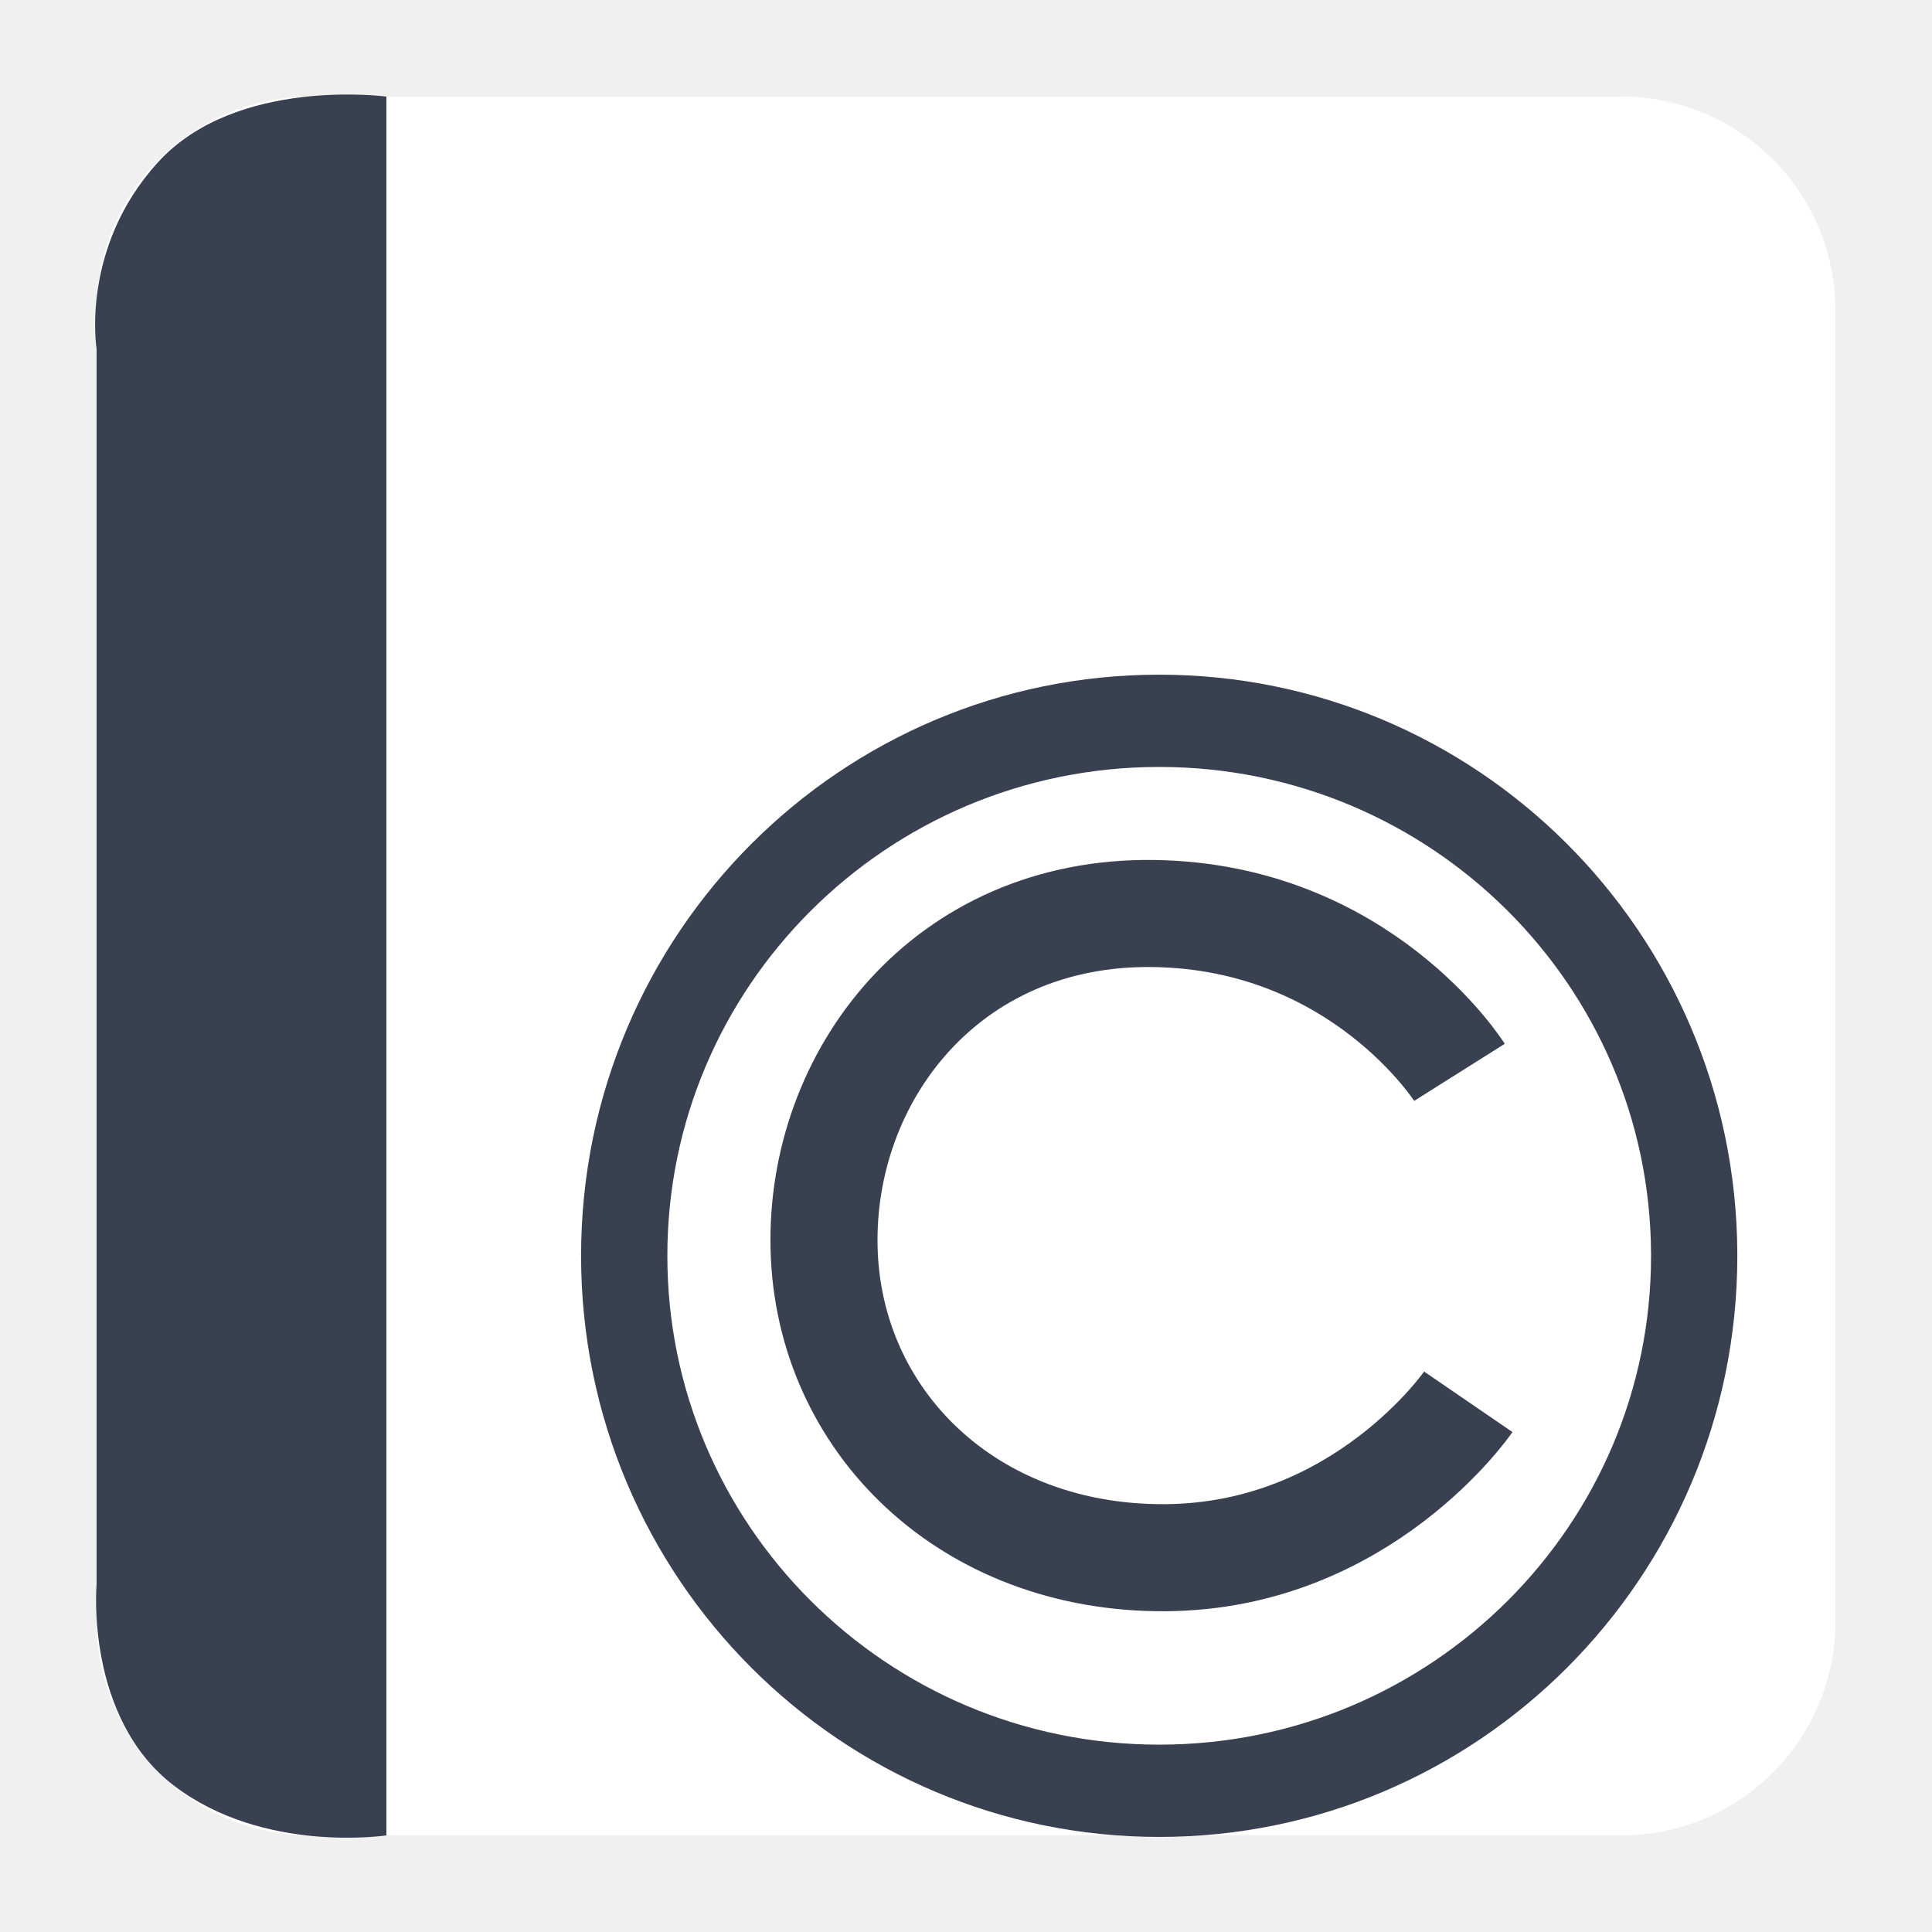
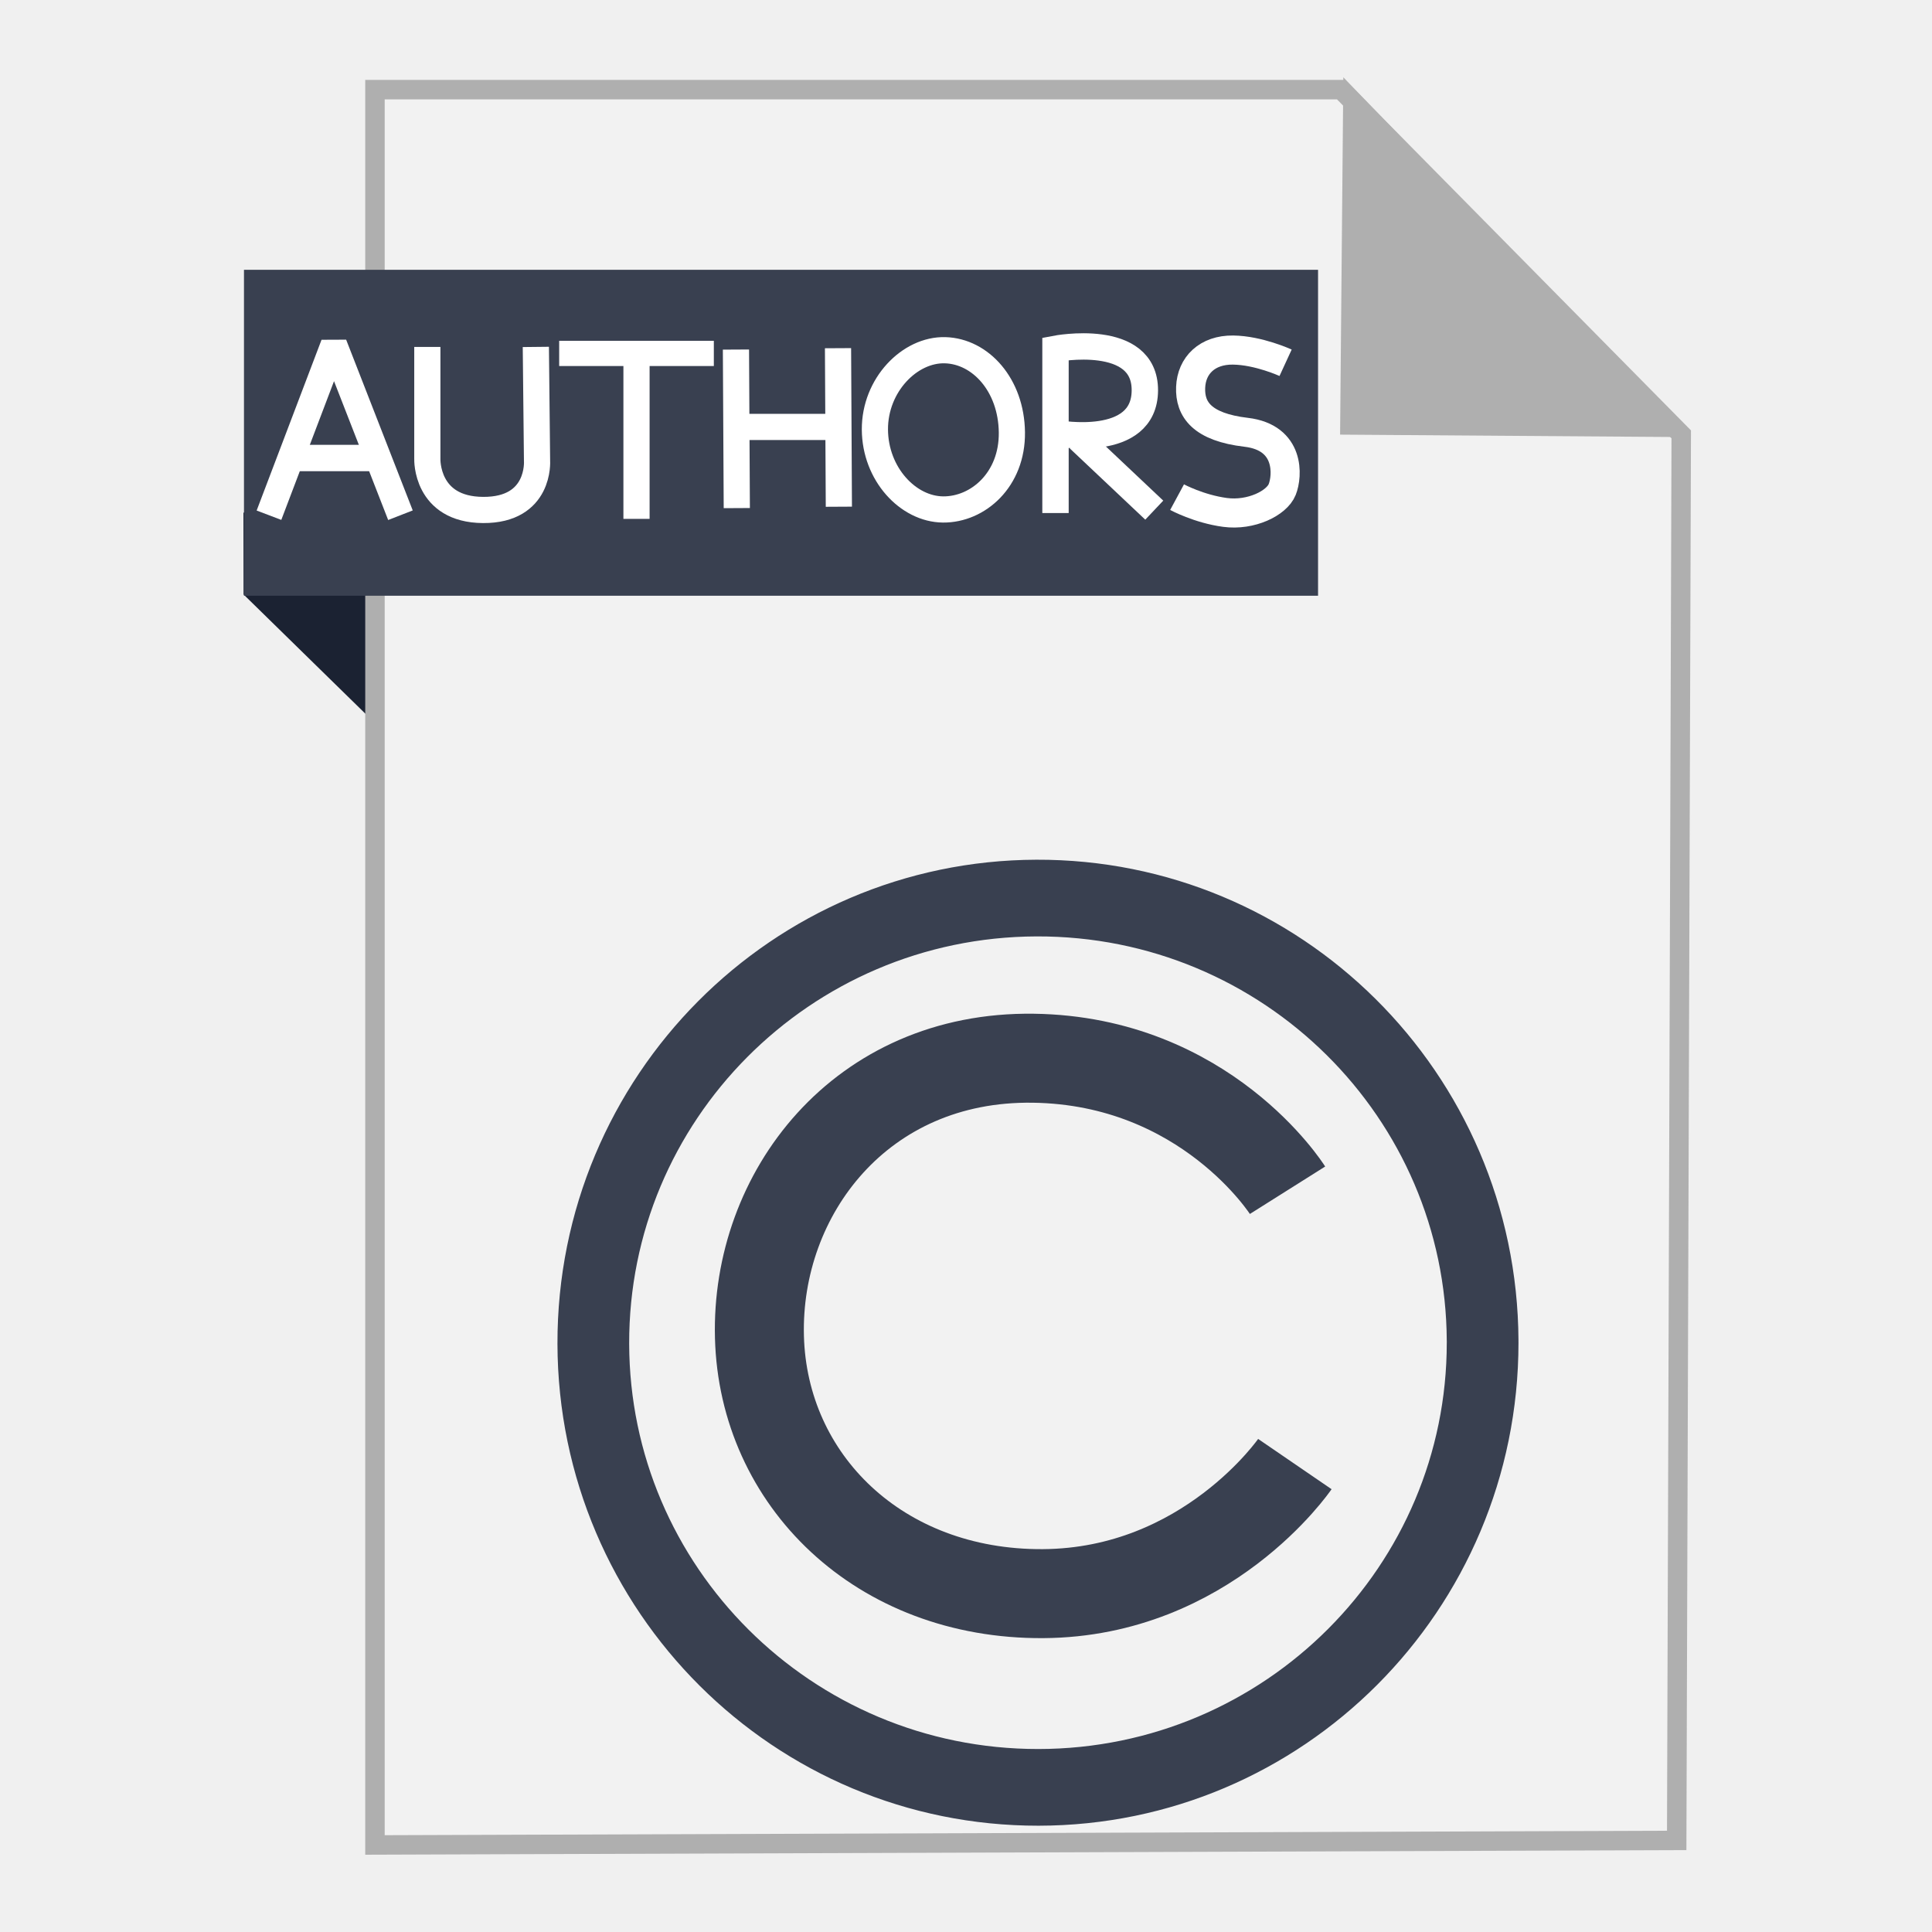
<svg xmlns="http://www.w3.org/2000/svg" width="500" height="500" id="svg2" version="1.1">
  <defs id="defs4" />
  <g id="layer1" transform="translate(0,-552.3622)">
-     <rect style="fill:#ffffff;fill-opacity:1;stroke:none" id="rect3000" width="450" height="450" x="25" y="577.362" ry="55.366" />
-     <path style="fill:#394050;stroke:none;stroke-width:1px;stroke-linecap:butt;stroke-linejoin:miter;stroke-opacity:1;fill-opacity:1" d="M 100,475 100,25 C 100,25 61.202,19.759 40.94,41.935 20.678,64.111 25,90.3 25,90.3 L 25,410 c 0,0 -3.105,34.449 20.038,52.138 C 68.182,479.826 100,475 100,475 z" id="path3770" transform="translate(0,552.3622)" />
-     <g id="g3791" transform="matrix(0.9236623,0,0,0.9236623,29.62407,104.6563)">
-       <path id="path3800" d="m 376.85,785.168 c 0,0 -27.529,-43.691 -85.714,-44.505 -58.185,-0.814 -93.56,45.685 -92.308,93.956 1.252,48.271 40.383,86.88 95.604,86.538 55.221,-0.342 84.89,-43.681 84.89,-43.681" style="fill:none;stroke:#394050;stroke-width:30;stroke-linecap:butt;stroke-linejoin:miter;stroke-miterlimit:4;stroke-opacity:1;stroke-dasharray:none" />
-       <path transform="matrix(0.8350979,0,0,0.8930908,12.39475,569.0658)" d="m 515.178,299.524 c 0,92.696 -80.363,167.841 -179.496,167.841 -99.133,0 -179.496,-75.145 -179.496,-167.841 0,-92.696 80.363,-167.841 179.496,-167.841 98.804,0 179.03,74.665 179.494,167.053" id="path3789" style="fill:none;stroke:#394050;stroke-width:28.948;stroke-linecap:round;stroke-linejoin:round;stroke-miterlimit:4;stroke-opacity:1;stroke-dasharray:none" />
+     <path style="fill:#1b2232;fill-opacity:1;fill-rule:evenodd;stroke:none;stroke-width:1px;stroke-linecap:butt;stroke-linejoin:miter;stroke-opacity:1" d="M 63.039,706.212 116.261,758.311 114.601,685.269 63,685.024 Z" id="path4230" />
+     <path style="fill:#f2f2f2;fill-rule:evenodd;stroke:#afafaf;stroke-width:5.035;stroke-linecap:butt;stroke-linejoin:miter;stroke-miterlimit:4;stroke-dasharray:none;stroke-opacity:1" d="m 97.041,1029.836 336.888,-1.174 1.174,-363.887 -88.037,-89.211 -250.025,0 z" id="path3364" />
+     <path style="fill:#afafaf;fill-opacity:1;fill-rule:evenodd;stroke:#afafaf;stroke-width:5.035;stroke-linecap:butt;stroke-linejoin:miter;stroke-miterlimit:4;stroke-dasharray:none;stroke-opacity:1" d="m 431.519,662.931 -82.164,-0.587 0.759,-83.804 z" id="path4166" />
+     <rect style="fill:#394050;fill-opacity:1;stroke:none;stroke-width:5;stroke-miterlimit:4;stroke-dasharray:none;stroke-opacity:1" id="rect4228" width="277.969" height="84.351" x="63.14" y="622.187" />
+     <g id="g3791" transform="matrix(0.7677012,0,0,0.7677012,43.90276,257.6212)">
+       <path id="path3800" d="m 376.85,785.168 c 0,0 -27.529,-43.691 -85.714,-44.505 -58.185,-0.814 -93.56,45.685 -92.308,93.956 1.252,48.271 40.383,86.88 95.604,86.538 55.221,-0.342 84.89,-43.681 84.89,-43.681" style="fill:none;stroke:#394050;stroke-width:30;stroke-linecap:butt;stroke-linejoin:miter;stroke-miterlimit:4;stroke-dasharray:none;stroke-opacity:1" />
+       <path transform="matrix(0.8350979,0,0,0.8930908,12.39475,569.0658)" d="M 515.178,299.524 A 179.496,167.841 0 0 1 335.892,467.364 179.496,167.841 0 0 1 156.186,299.918 179.496,167.841 0 0 1 335.049,131.684 a 179.496,167.841 0 0 1 180.126,167.052" id="path3789" style="fill:none;stroke:#394050;stroke-width:28.948;stroke-linecap:round;stroke-linejoin:round;stroke-miterlimit:4;stroke-dasharray:none;stroke-opacity:1" />
    </g>
+     <g id="g4265" transform="matrix(0.7583018,0,0,0.7583018,-624.7629,157.707)">
+       <path id="path4255" d="m 915.694,696.283 22.146,-58.278 22.728,58.278" style="fill:none;fill-rule:evenodd;stroke:#ffffff;stroke-width:9;stroke-linecap:butt;stroke-linejoin:bevel;stroke-miterlimit:4;stroke-dasharray:none;stroke-opacity:1" />
+       <path id="path4257" d="m 924.581,676.76 25.788,0" style="fill:none;fill-rule:evenodd;stroke:#ffffff;stroke-width:9;stroke-linecap:butt;stroke-linejoin:miter;stroke-miterlimit:4;stroke-dasharray:none;stroke-opacity:1" />
+     </g>
+     <path style="fill:none;fill-rule:evenodd;stroke:#ffffff;stroke-width:6.777;stroke-linecap:butt;stroke-linejoin:miter;stroke-miterlimit:4;stroke-dasharray:none;stroke-opacity:1" d="m 110.594,642.144 0,29.012 c 0,0 -0.443,13.101 14.428,13.187 14.872,0.086 13.963,-12.722 13.963,-12.722 l -0.31,-29.477" id="path4222" />
+     <g transform="matrix(0.7529617,0,0,0.7529617,72.26099,159.8623)" id="g4224">
+       <path id="path4207" d="m 122.802,699.615 0,-57.28" style="fill:none;fill-rule:evenodd;stroke:#ffffff;stroke-width:9;stroke-linecap:butt;stroke-linejoin:miter;stroke-miterlimit:4;stroke-dasharray:none;stroke-opacity:1" />
+       <path id="path4207-2" d="m 96.223,642.747 53.159,0" style="fill:none;fill-rule:evenodd;stroke:#ffffff;stroke-width:8.67;stroke-linecap:butt;stroke-linejoin:miter;stroke-miterlimit:4;stroke-dasharray:none;stroke-opacity:1" />
+     </g>
+     <g transform="matrix(0.7529617,0,0,0.7529617,-43.85995,244.9277)" id="g5001">
+       <path id="path4262-6" d="m 311.203,528.448 0.291,54.49" style="fill:none;fill-rule:evenodd;stroke:#ffffff;stroke-width:9;stroke-linecap:butt;stroke-linejoin:miter;stroke-miterlimit:4;stroke-dasharray:none;stroke-opacity:1" />
+       <path id="path4262-6-5" d="m 346.283,527.974 0.291,54.49" style="fill:none;fill-rule:evenodd;stroke:#ffffff;stroke-width:9;stroke-linecap:butt;stroke-linejoin:miter;stroke-miterlimit:4;stroke-dasharray:none;stroke-opacity:1" />
+       <path id="path4199" d="m 310.893,555.041 36.607,0" style="fill:none;fill-rule:evenodd;stroke:#ffffff;stroke-width:9;stroke-linecap:butt;stroke-linejoin:miter;stroke-miterlimit:4;stroke-dasharray:none;stroke-opacity:1" />
+     </g>
+     <path style="fill:none;fill-rule:evenodd;stroke:#ffffff;stroke-width:6.777;stroke-linecap:butt;stroke-linejoin:miter;stroke-miterlimit:4;stroke-dasharray:none;stroke-opacity:1" d="m 244.06,684.212 c -9.054,-0.076 -17.583,-9.177 -17.636,-20.696 -0.053,-11.518 9.031,-20.773 18.176,-20.516 9.145,0.257 17.121,8.975 17.276,21.236 0.155,12.261 -8.762,20.052 -17.816,19.976 z" id="path4273" />
+     <g id="g4263" transform="matrix(0.7529617,0,0,0.7529617,-16.31499,131.0182)">
+       <path id="path4259-2" d="m 384.452,735.91 0,-56.441 c 0,0 30.819,-5.942 30.711,14.318 -0.108,20.26 -30.088,14.733 -30.088,14.733" style="fill:none;fill-rule:evenodd;stroke:#ffffff;stroke-width:9.064;stroke-linecap:butt;stroke-linejoin:miter;stroke-miterlimit:4;stroke-dasharray:none;stroke-opacity:1" />
+       <path id="path3393" d="m 392.464,710.445 25.934,24.477" style="fill:none;fill-rule:evenodd;stroke:#ffffff;stroke-width:9;stroke-linecap:butt;stroke-linejoin:miter;stroke-miterlimit:4;stroke-dasharray:none;stroke-opacity:1" />
+     </g>
+     <path style="fill:none;fill-rule:evenodd;stroke:#ffffff;stroke-width:7.53;stroke-linecap:butt;stroke-linejoin:miter;stroke-miterlimit:4;stroke-dasharray:none;stroke-opacity:1" d="m 332.71,646.248 c 0,0 -6.974,-3.214 -13.603,-3.291 -6.629,-0.077 -10.743,3.94 -10.97,9.654 -0.227,5.714 2.958,10.287 14.371,11.629 11.413,1.342 10.731,11.296 9.325,14.81 -1.407,3.514 -8.049,6.832 -14.81,5.924 -6.761,-0.908 -12.396,-3.949 -12.396,-3.949" id="path3353" />
  </g>
</svg>
